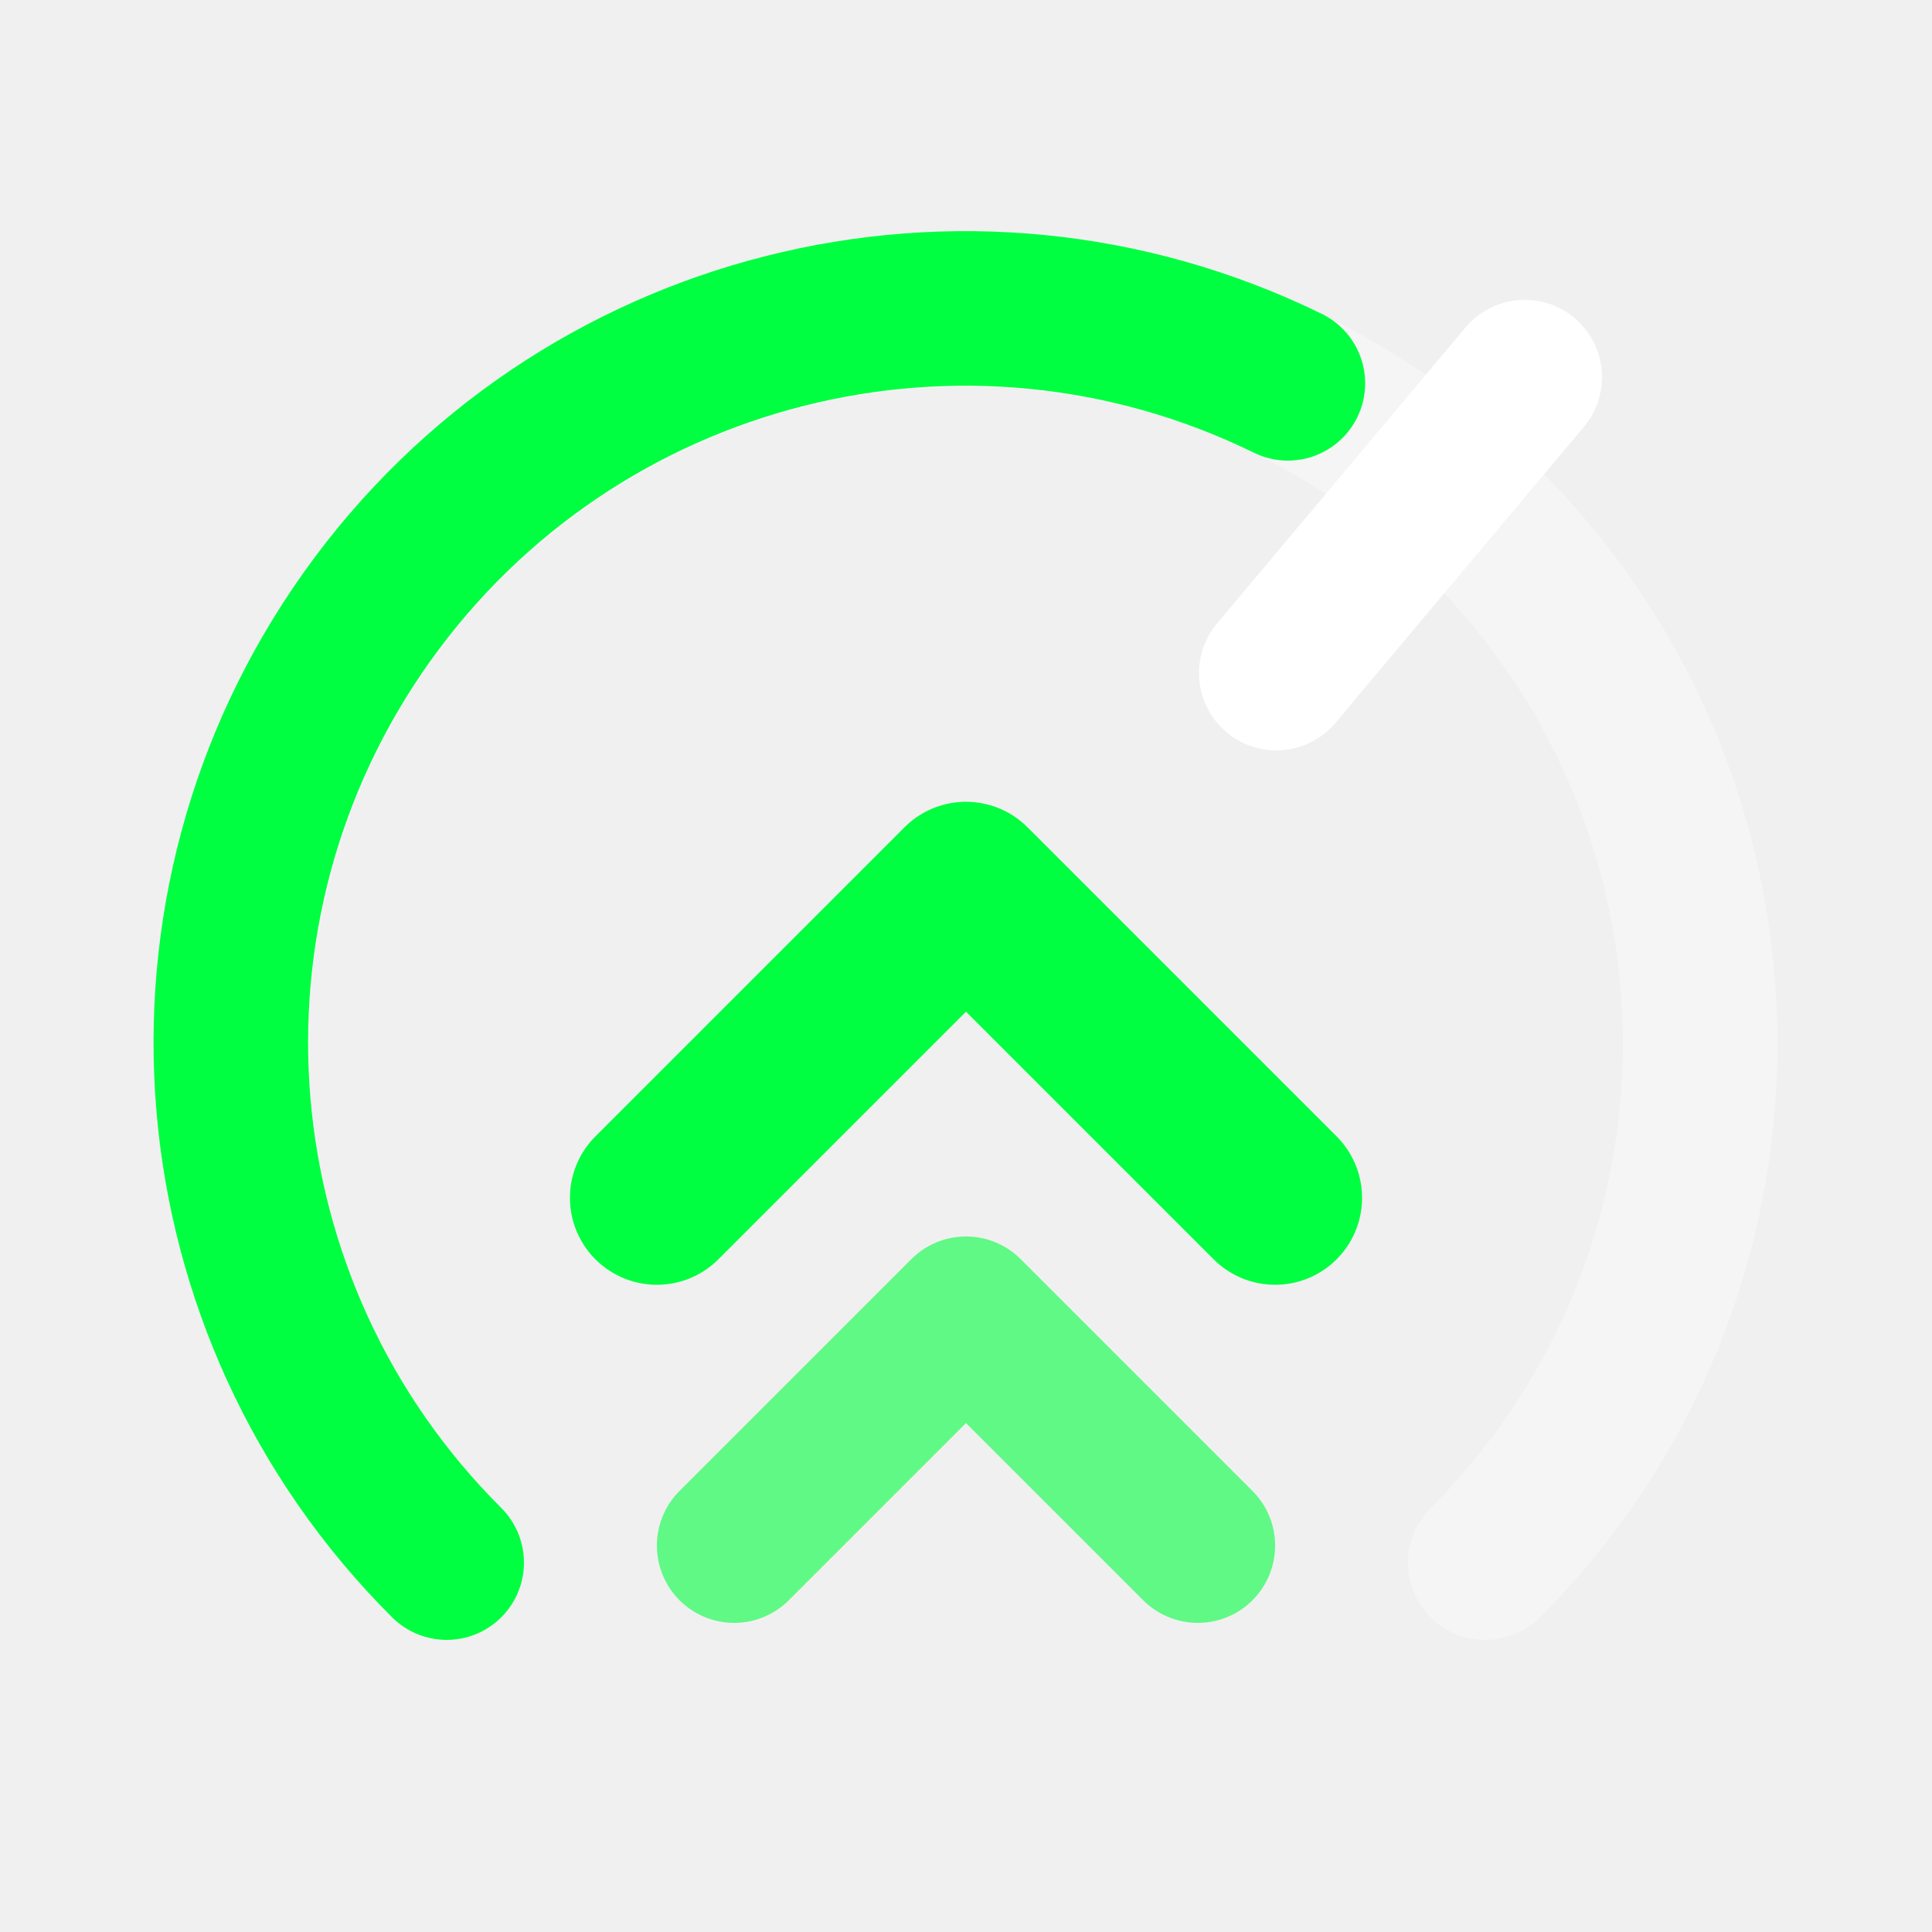
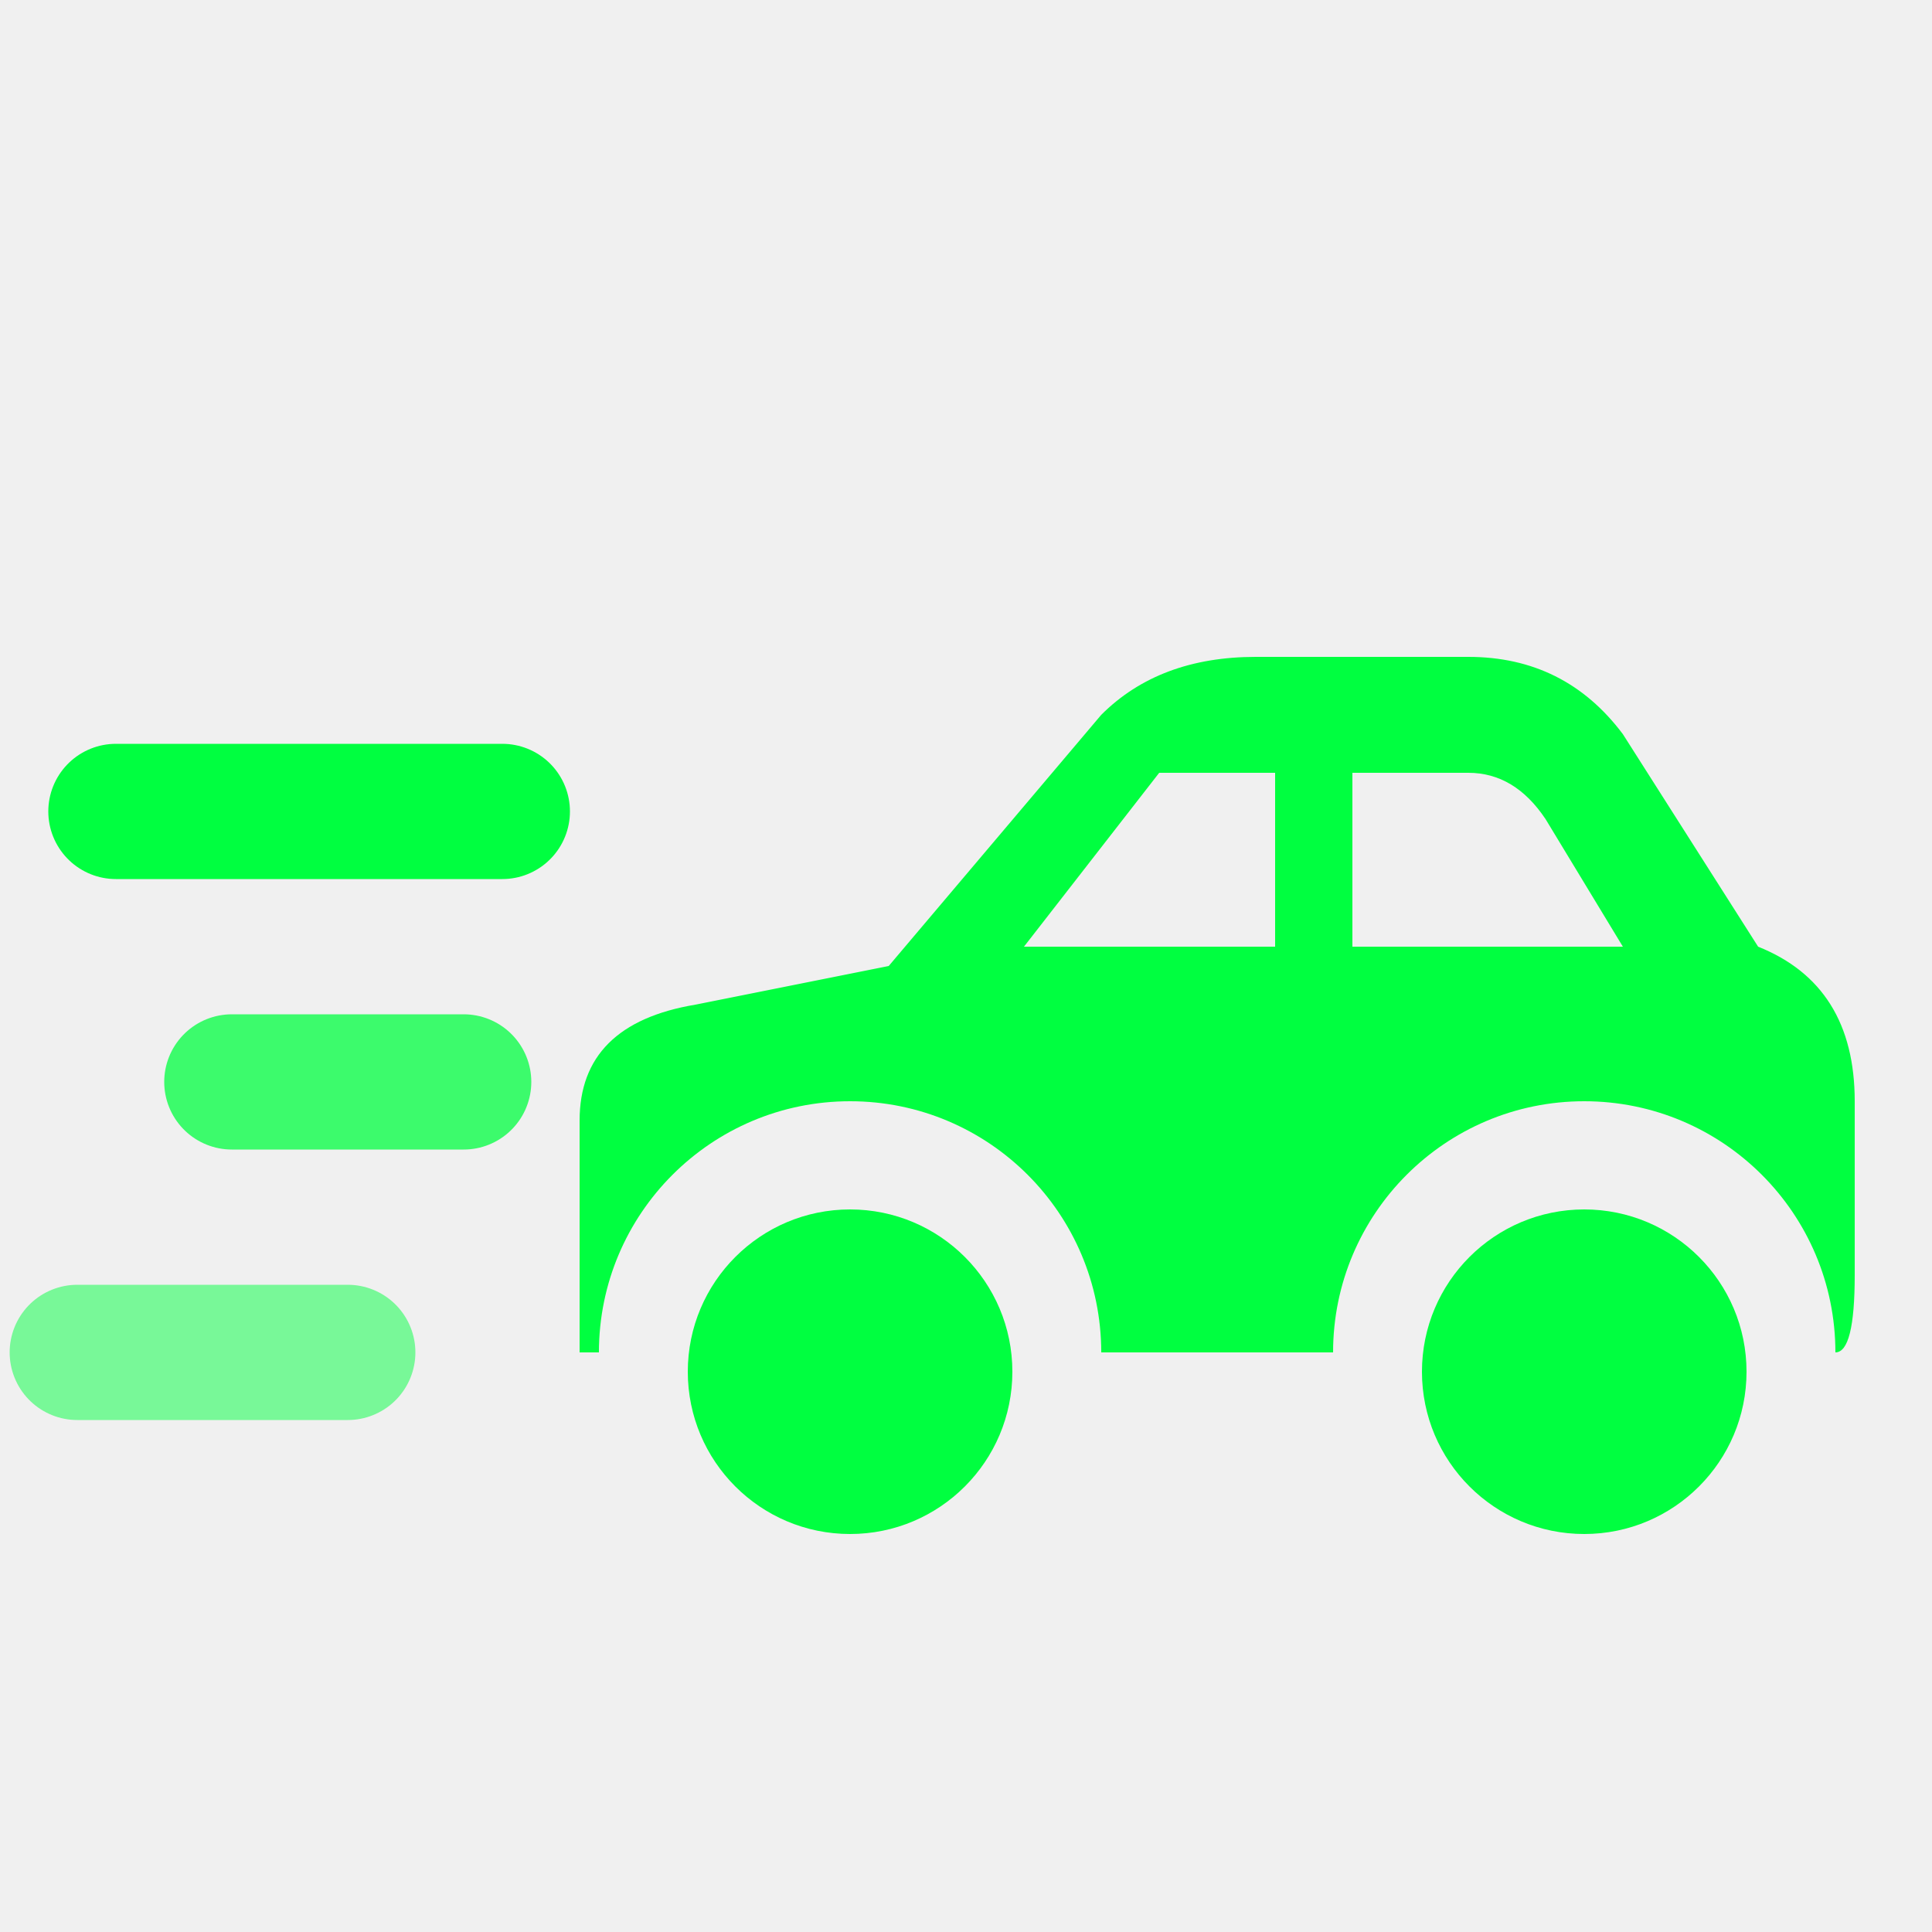
<svg xmlns="http://www.w3.org/2000/svg" width="50" height="50" viewBox="0 0 50 50">
-   <path d="M11.56,40.44 A19.0,19.0 0 1 1 38.44,40.44" fill="none" stroke="#FFFFFF" stroke-opacity="0.35" stroke-width="4" stroke-linecap="round" />
-   <path d="M11.56,40.44 A19.0,19.0 0 0 1 33.33,9.92" fill="none" stroke="#00FF40" stroke-width="4" stroke-linecap="round" />
-   <line x1="33.03" y1="17.42" x2="39.46" y2="9.76" stroke="#FFFFFF" stroke-width="4" stroke-linecap="round" />
-   <path d="M17,31 L25,23 L33,31" fill="none" stroke="#00FF40" stroke-width="4.5" stroke-linecap="round" stroke-linejoin="round" />
-   <path d="M19,40 L25,34 L31,40" fill="none" stroke="#00FF40" stroke-opacity="0.6" stroke-width="4" stroke-linecap="round" stroke-linejoin="round" />
+   <path d="M15,35 L15,29 Q15,26.5 18,26 L23,25 L28.5,18.5 Q30,17 32.5,17 L38,17 Q40.5,17 42,19 L45.5,24.5 Q48,25.5 48,28.5 L48,33 Q48,35 47.5,35 A6.5,6.5 0 0 0 34.5,35 L28.5,35 A6.5,6.5 0 0 0 15.5,35 Z M30,20 L33,20 L33,24.5 L26.5,24.5 Z M35,20 L38,20 Q39.2,20 40,21.2 L42,24.5 L35,24.5 Z" fill="#00FF40" fill-rule="evenodd" />
+   <circle cx="22" cy="35.5" r="4.2" fill="#00FF40" />
+   <circle cx="41" cy="35.5" r="4.2" fill="#00FF40" />
+   <line x1="3" y1="21" x2="13" y2="21" stroke="#00FF40" stroke-width="3.5" stroke-linecap="round" />
+   <line x1="6" y1="28" x2="12" y2="28" stroke="#00FF40" stroke-opacity="0.75" stroke-width="3.5" stroke-linecap="round" />
+   <line x1="2" y1="35" x2="9" y2="35" stroke="#00FF40" stroke-opacity="0.5" stroke-width="3.5" stroke-linecap="round" />
</svg>
